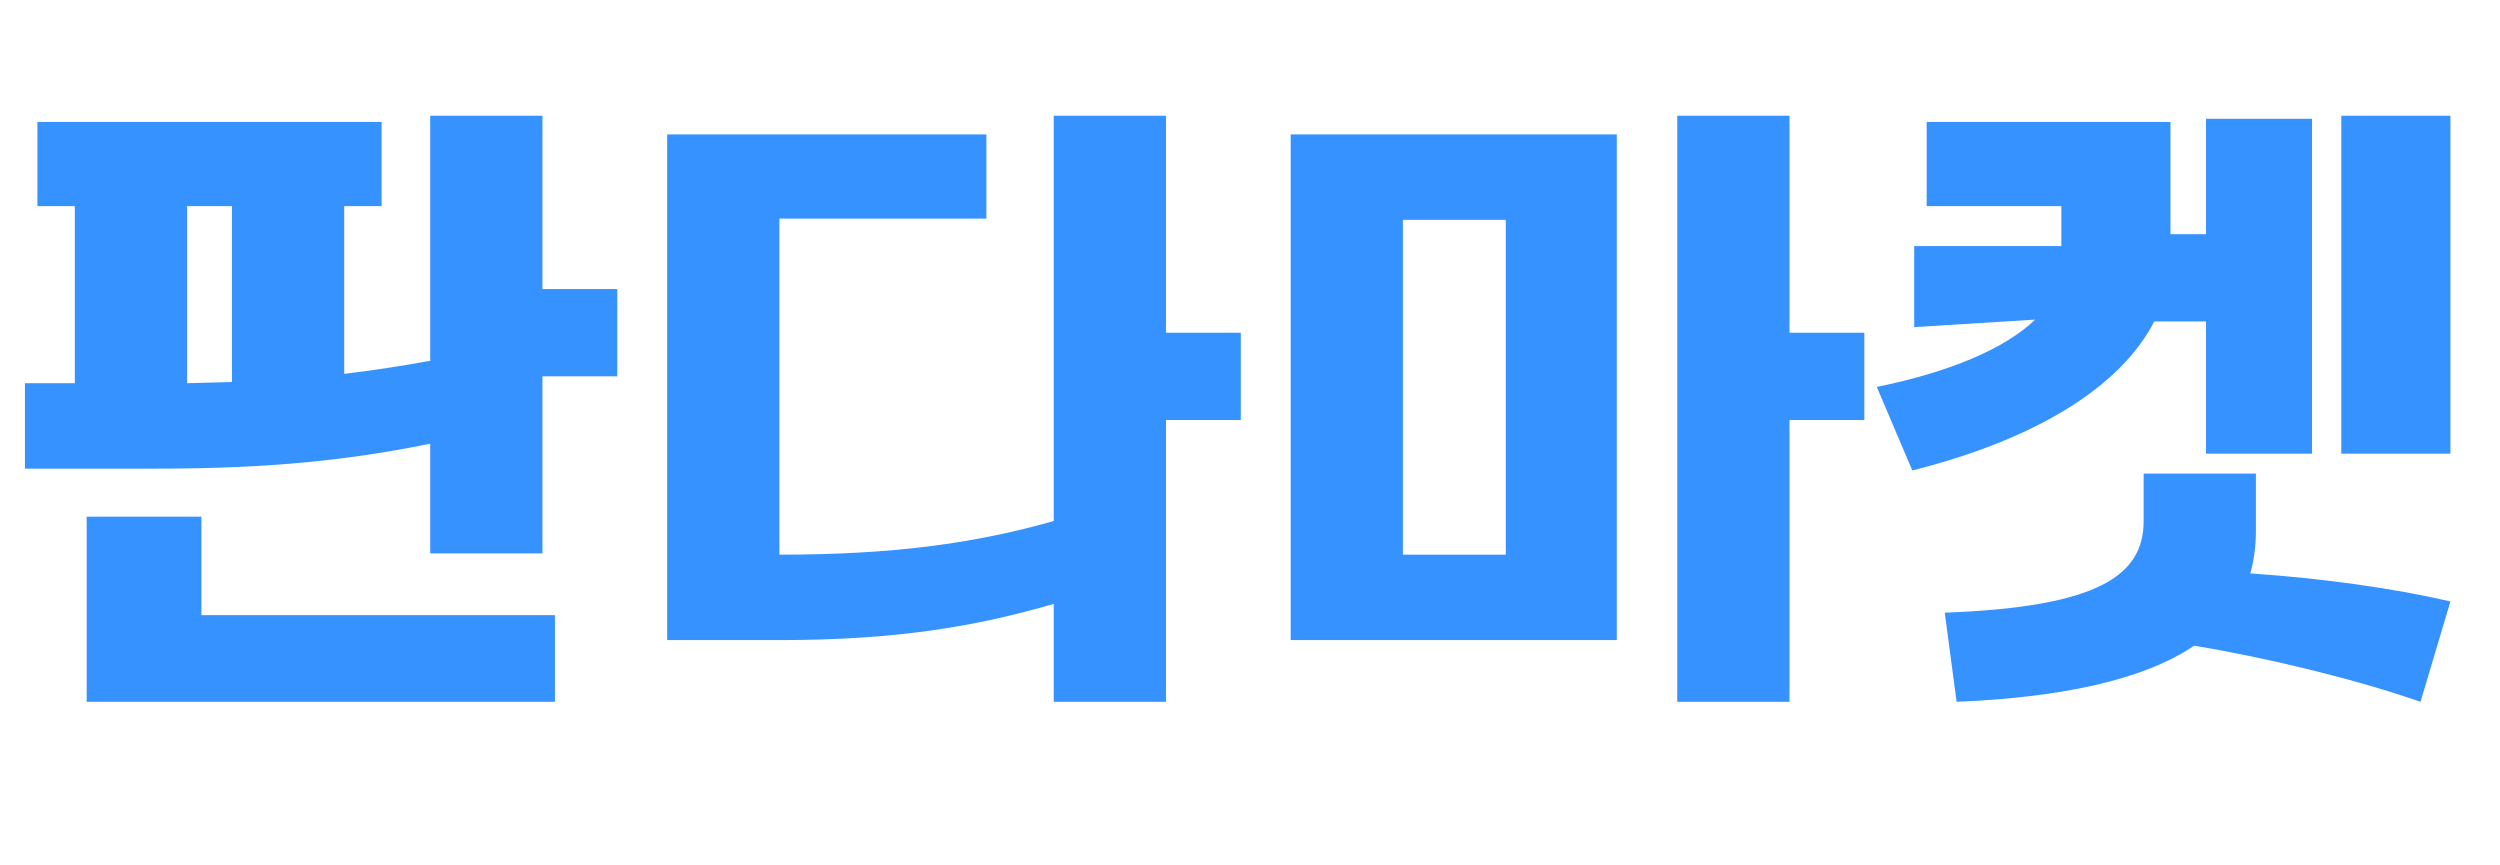
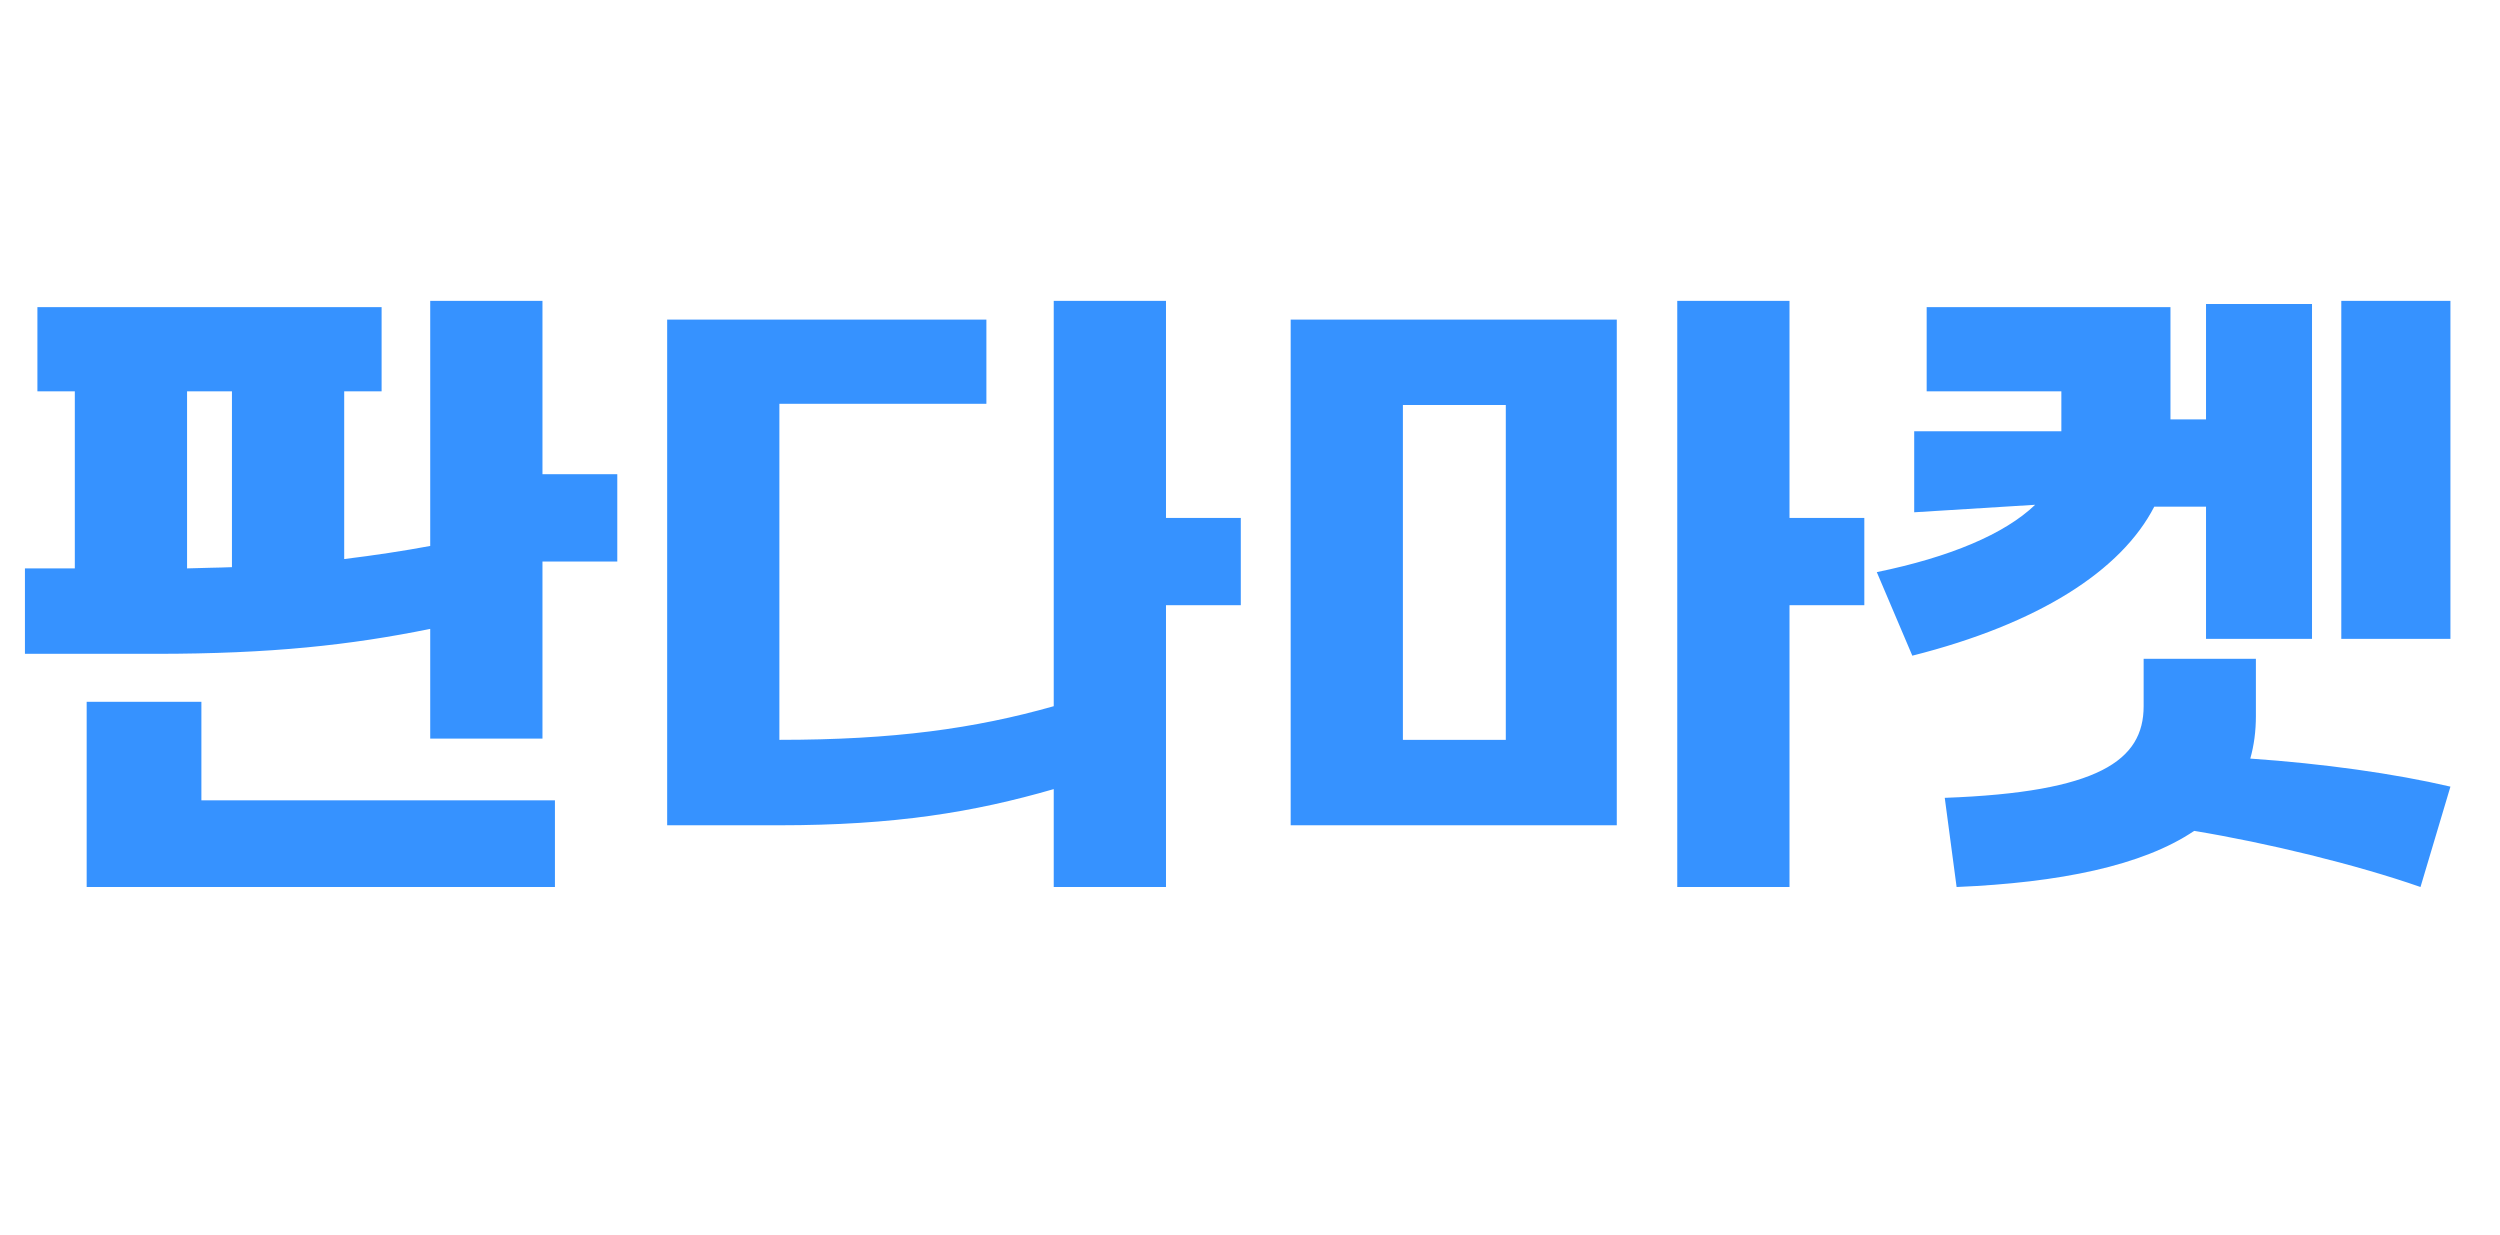
- <svg xmlns="http://www.w3.org/2000/svg" width="81" height="28" viewBox="0 0 81 28" fill="none">
+ <svg xmlns="http://www.w3.org/2000/svg" width="81" height="40" viewBox="0 0 81 28" fill="none">
  <path d="M17.576 9.365H20V12.194H17.576V17.931H13.939V14.376C11.354 14.901 8.788 15.184 5.05 15.184H0.808V12.416H2.424V6.679H1.212V3.951H12.364V6.679H11.152V12.113C12.141 11.992 13.071 11.85 13.939 11.689V3.749H17.576V9.365ZM2.808 22.739V16.739H6.525V19.931H17.98V22.739H2.808ZM6.061 12.416C6.566 12.396 7.05 12.396 7.515 12.376V6.679H6.061V12.416ZM40.202 10.78V13.608H37.778V22.739H34.141V19.567C31.555 20.315 28.99 20.739 25.252 20.739H21.616V4.355H31.959V7.083H25.252V17.971C28.949 17.971 31.576 17.608 34.141 16.881V3.749H37.778V10.78H40.202ZM60.404 10.78V13.608H57.98V22.739H54.343V3.749H57.98V10.78H60.404ZM41.818 20.739V4.355H52.384V20.739H41.818ZM45.454 17.971H48.788V7.123H45.454V17.971ZM75.858 3.749H79.394V14.699H75.858V3.749ZM60.808 12.537C63.172 12.052 64.949 11.305 65.939 10.355L62.02 10.598V7.972H66.788V6.679H62.424V3.951H70.323V7.588H71.475V3.85H74.909V14.699H71.475V10.416H69.798C68.727 12.497 66.04 14.214 61.959 15.244L60.808 12.537ZM63.01 19.85C68 19.668 69.454 18.638 69.454 16.881V15.345H73.091V17.204C73.091 17.689 73.03 18.153 72.909 18.578C75.252 18.739 77.576 19.062 79.394 19.487L78.424 22.739C76.343 22.012 73.434 21.305 71.091 20.921C69.414 22.052 66.727 22.598 63.394 22.739L63.01 19.85Z" fill="#3692FF" />
</svg>
